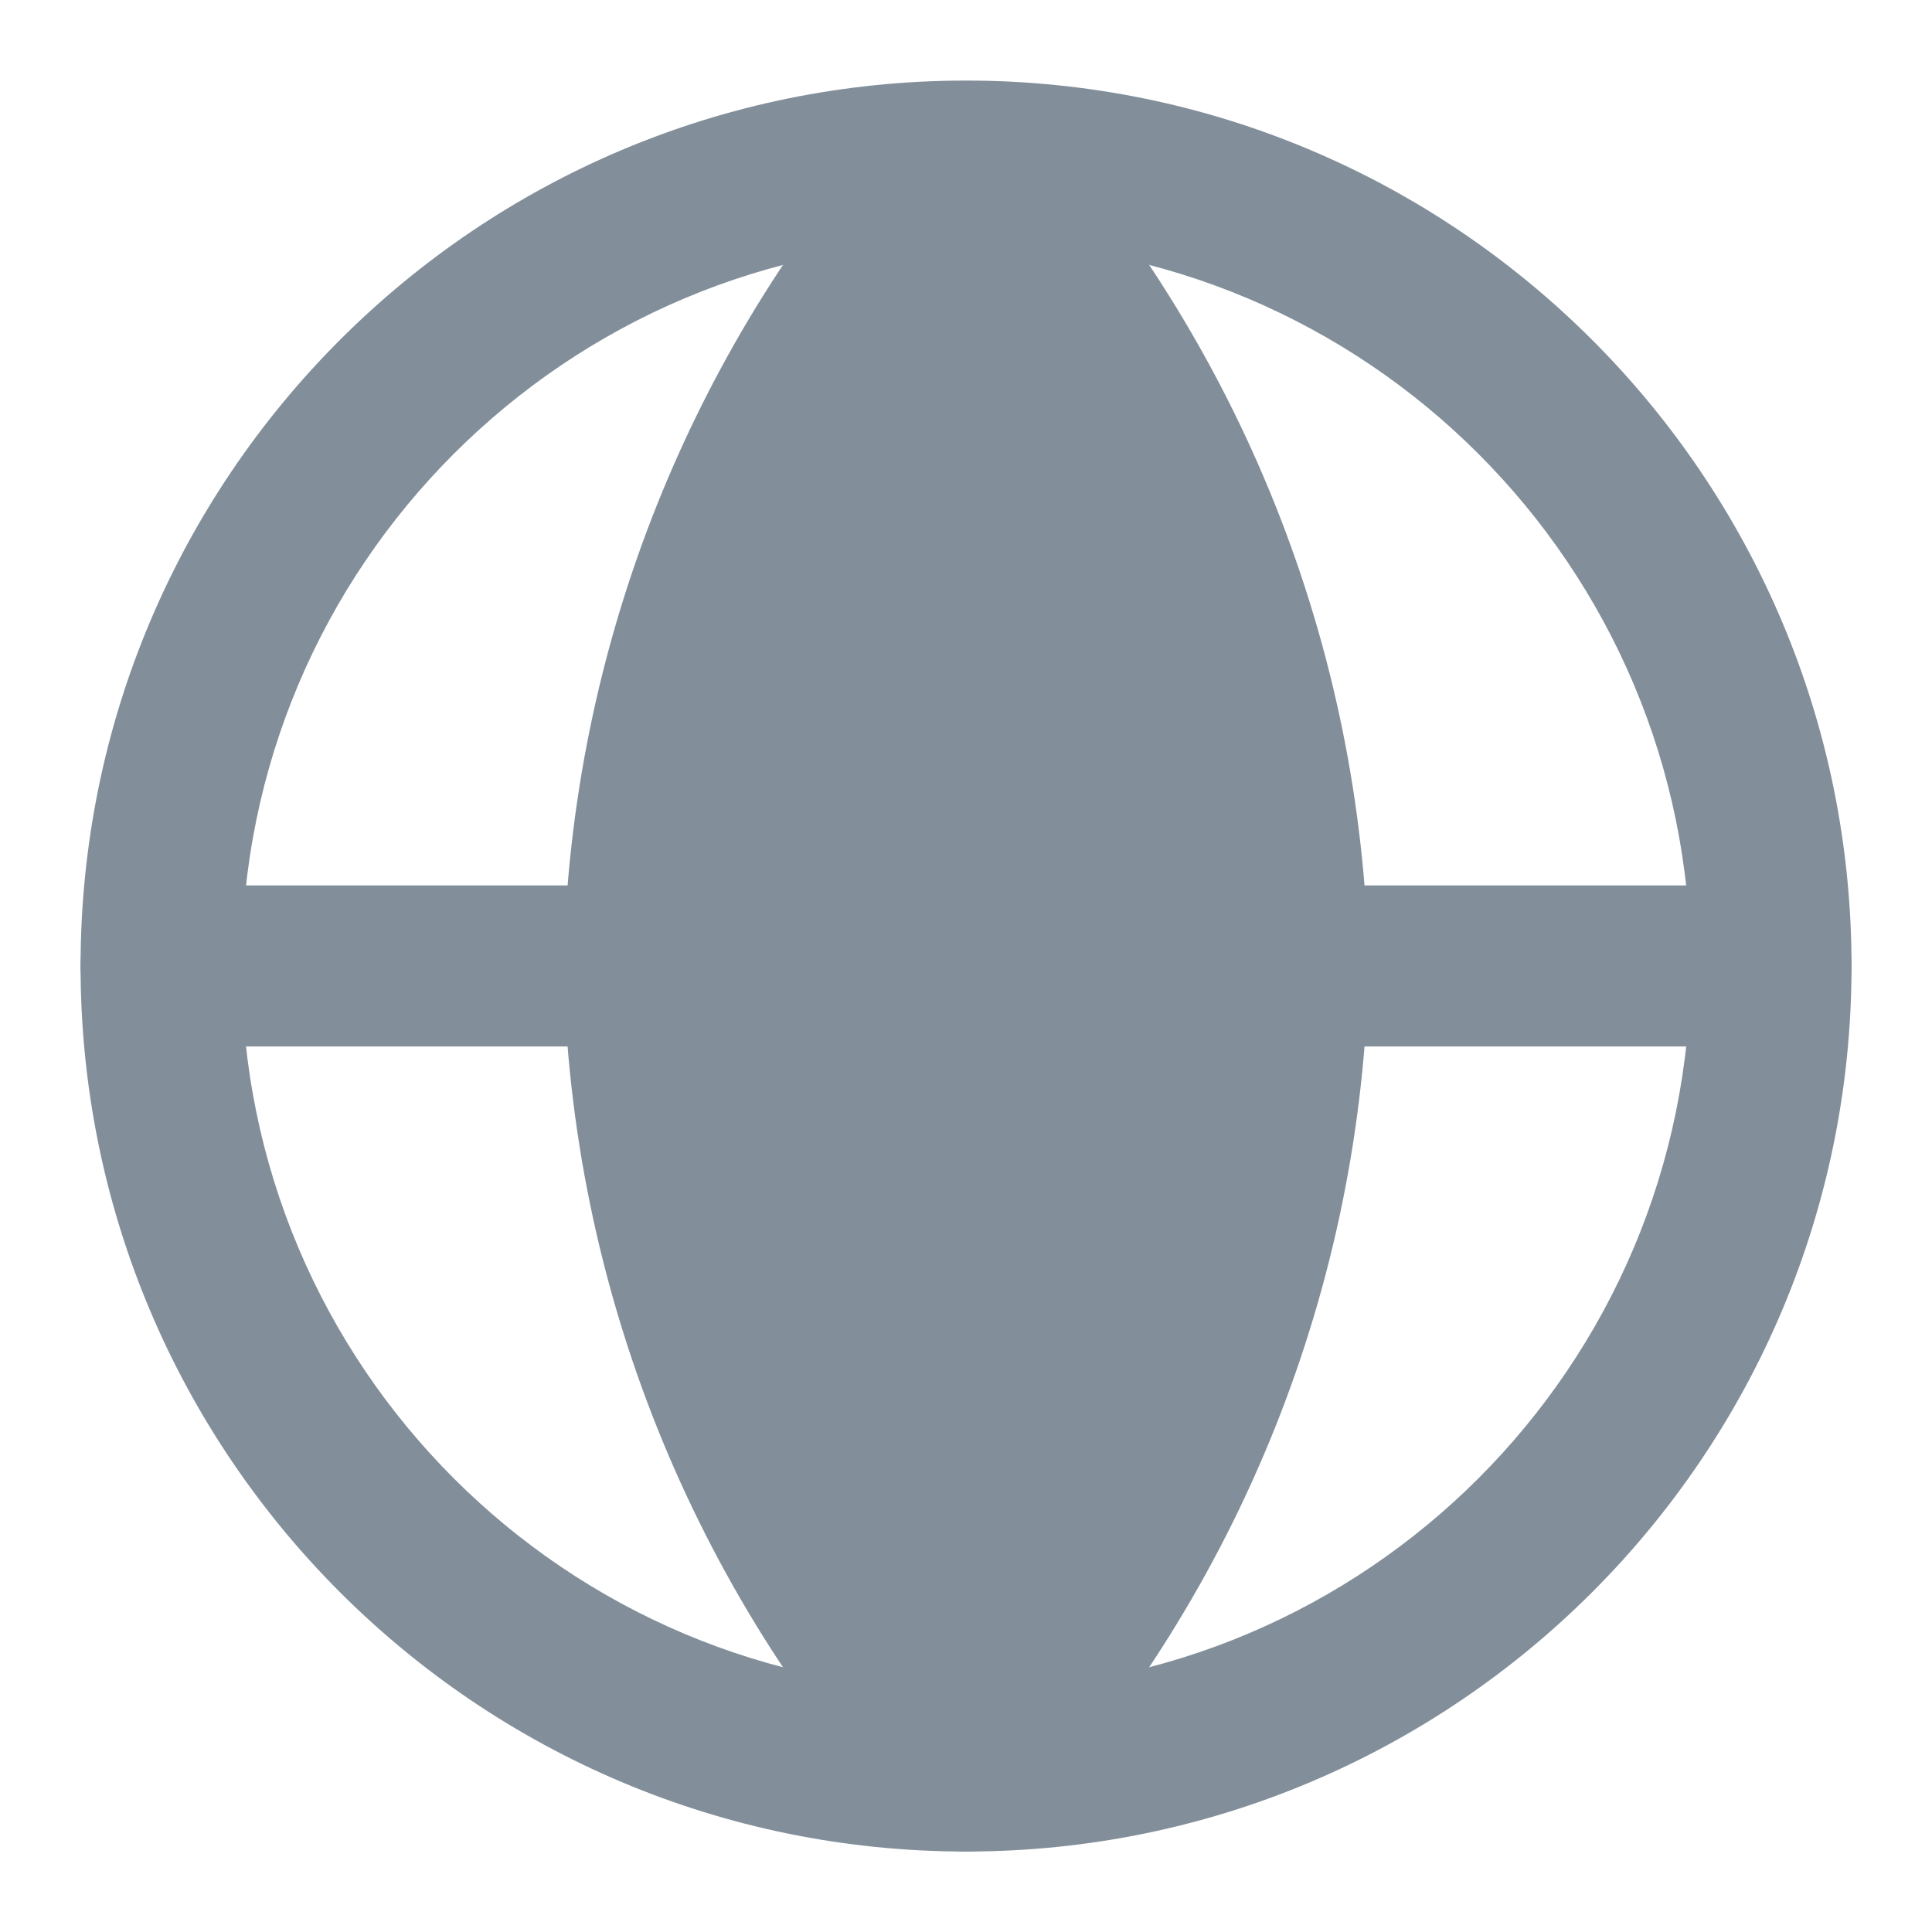
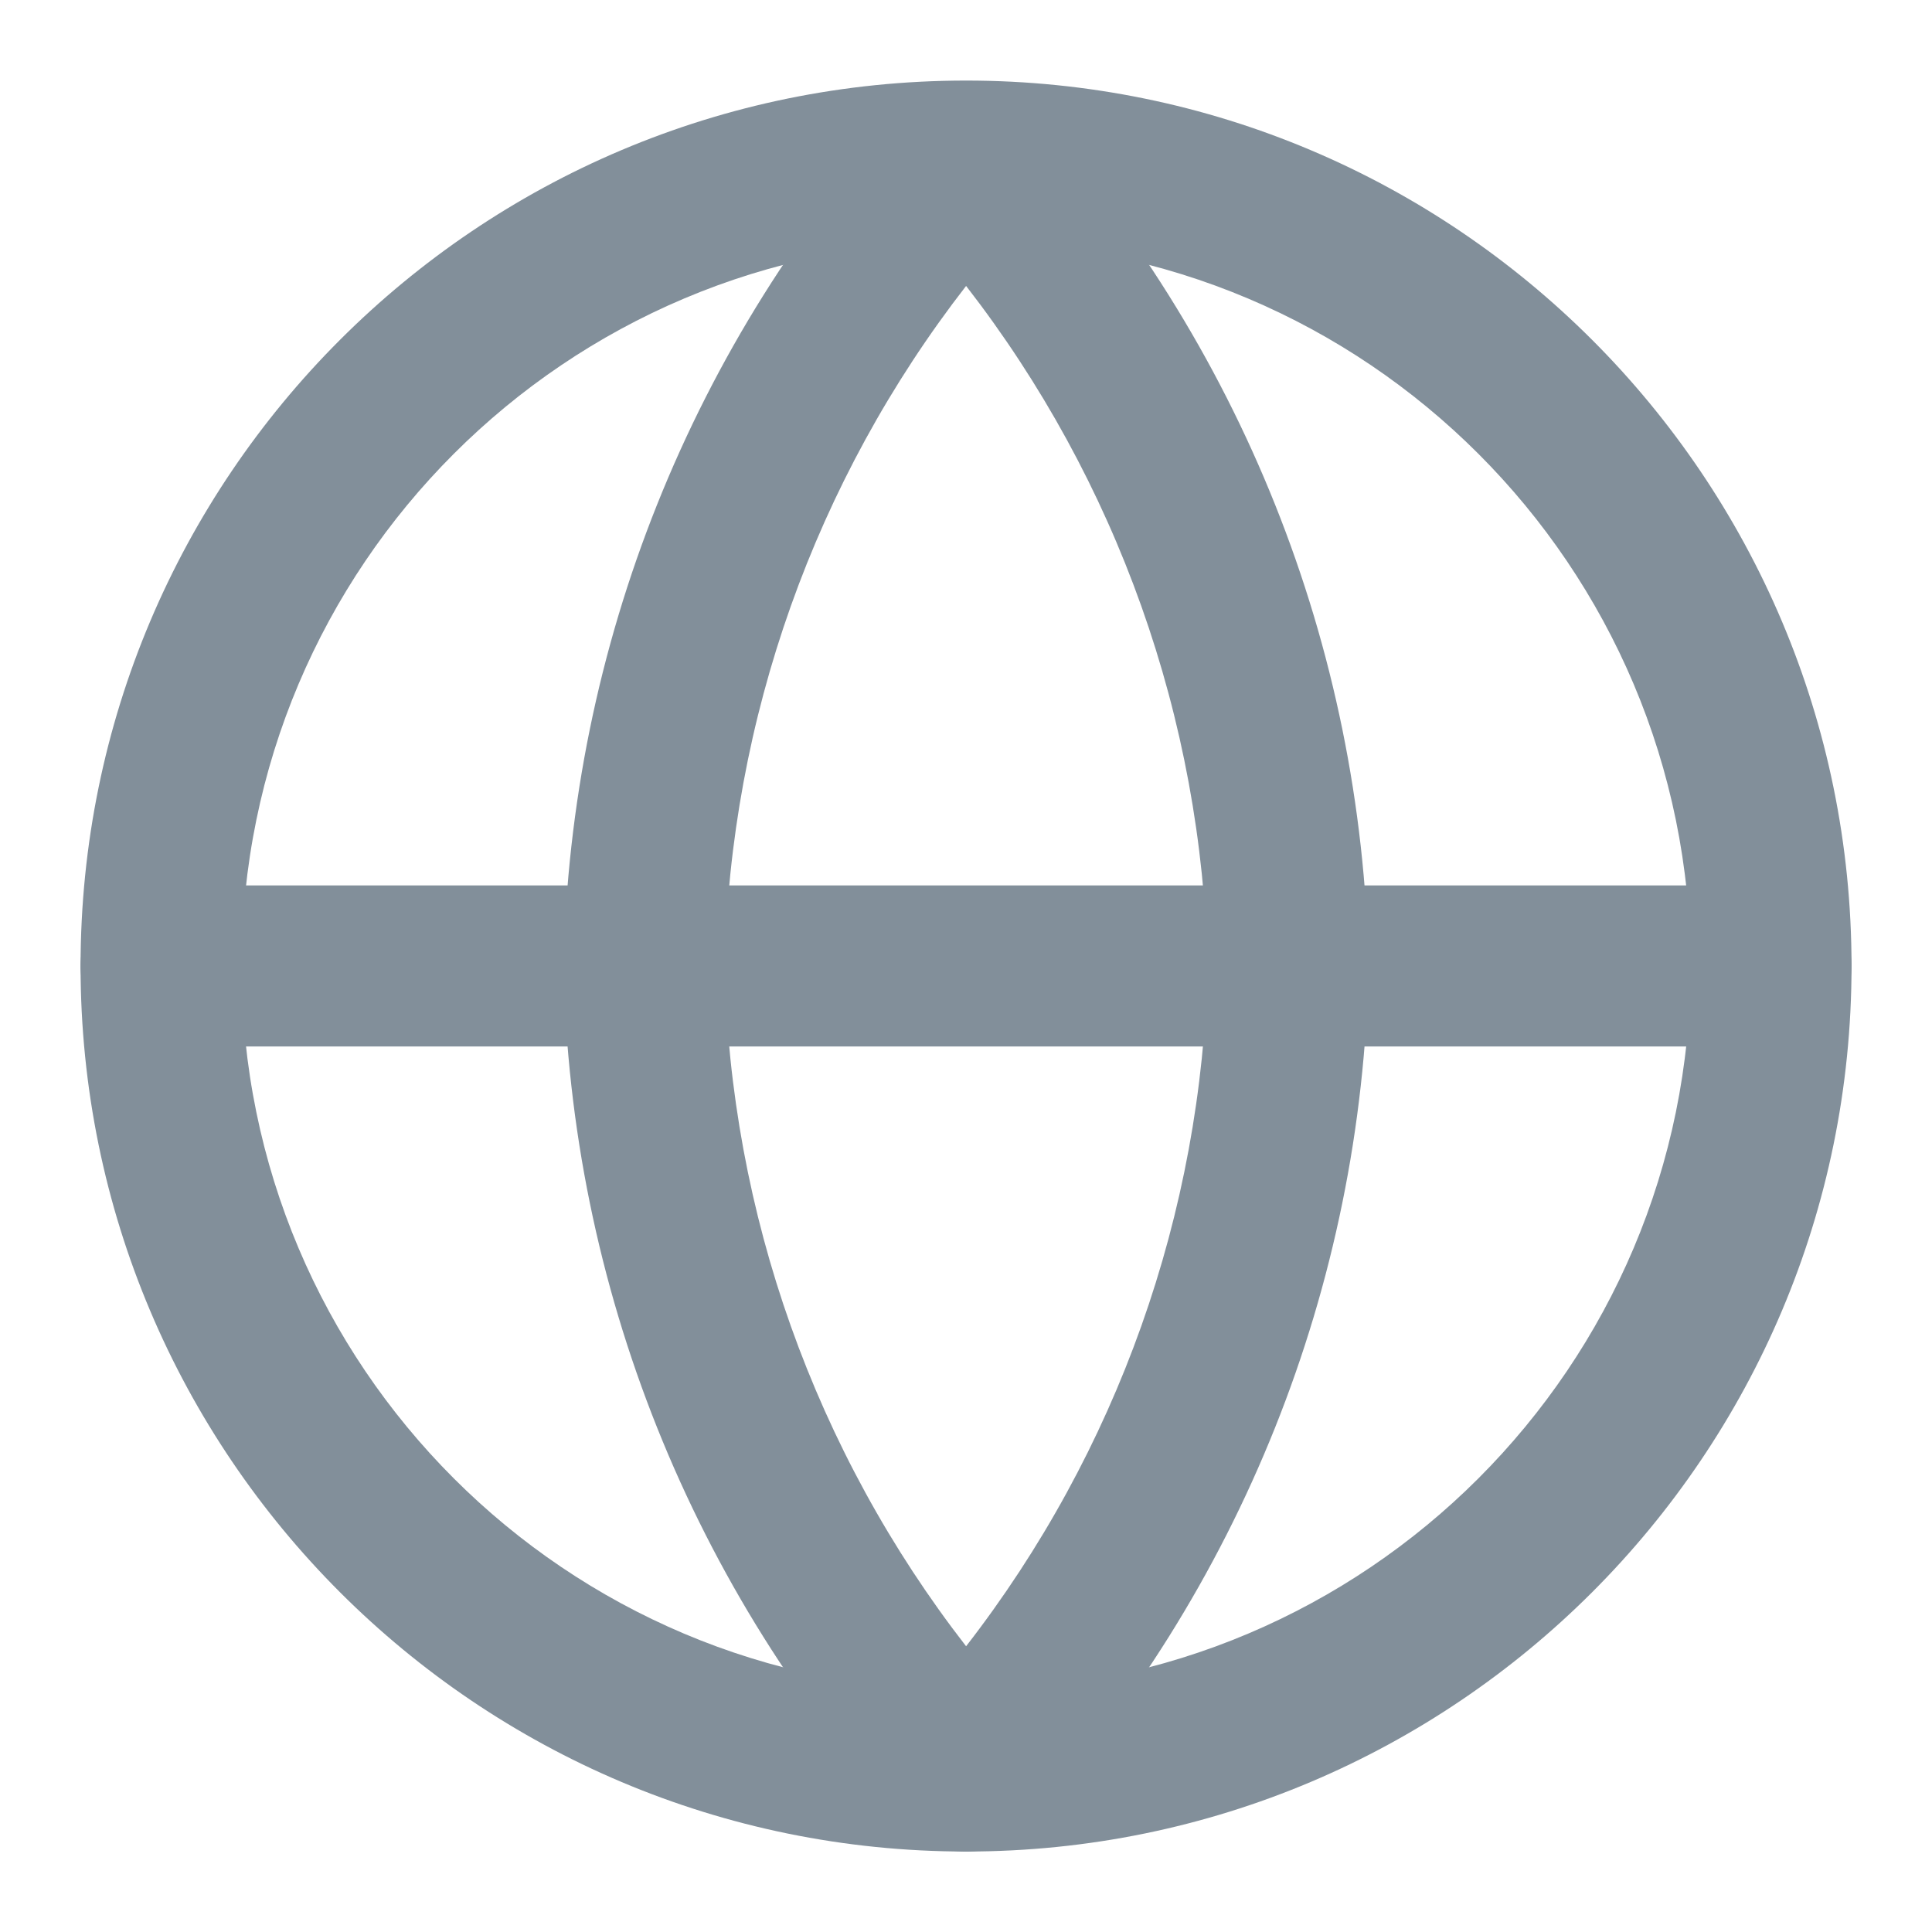
<svg xmlns="http://www.w3.org/2000/svg" width="20" height="20" viewBox="0 0 20 20" fill="none">
  <g opacity="0.8">
-     <path fillRule="evenodd" clipRule="evenodd" d="M10.001 2.501C5.859 2.501 2.501 5.859 2.501 10.001C2.501 14.143 5.859 17.501 10.001 17.501C14.143 17.501 17.501 14.143 17.501 10.001C17.501 5.859 14.143 2.501 10.001 2.501ZM0.834 10.001C0.834 4.938 4.938 0.834 10.001 0.834C15.063 0.834 19.167 4.938 19.167 10.001C19.167 15.063 15.063 19.167 10.001 19.167C4.938 19.167 0.834 15.063 0.834 10.001Z" fill="#637381" />
-     <path fillRule="evenodd" clipRule="evenodd" d="M0.834 9.999C0.834 9.539 1.207 9.166 1.667 9.166H18.334C18.794 9.166 19.167 9.539 19.167 9.999C19.167 10.46 18.794 10.833 18.334 10.833H1.667C1.207 10.833 0.834 10.46 0.834 9.999Z" fill="#637381" />
-     <path fillRule="evenodd" clipRule="evenodd" d="M7.501 10.001C7.558 12.563 8.439 15.03 10.001 17.042C11.562 15.03 12.443 12.563 12.501 10.001C12.443 7.438 11.562 4.972 10.001 2.96C8.439 4.972 7.558 7.438 7.501 10.001ZM10.001 1.667L9.385 1.105C7.165 3.537 5.903 6.692 5.834 9.983C5.834 9.995 5.834 10.007 5.834 10.018C5.903 13.31 7.165 16.465 9.385 18.896C9.543 19.069 9.767 19.168 10.001 19.168C10.235 19.168 10.458 19.069 10.616 18.896C12.837 16.465 14.099 13.31 14.167 10.018C14.167 10.007 14.167 9.995 14.167 9.983C14.099 6.692 12.837 3.537 10.616 1.105L10.001 1.667Z" fill="#637381" />
+     <path fill-rule="evenodd" clip-rule="evenodd" d="M10.001 2.501C5.859 2.501 2.501 5.859 2.501 10.001C2.501 14.143 5.859 17.501 10.001 17.501C14.143 17.501 17.501 14.143 17.501 10.001C17.501 5.859 14.143 2.501 10.001 2.501ZM0.834 10.001C0.834 4.938 4.938 0.834 10.001 0.834C15.063 0.834 19.167 4.938 19.167 10.001C19.167 15.063 15.063 19.167 10.001 19.167C4.938 19.167 0.834 15.063 0.834 10.001Z" fill="#637381" />
+     <path fill-rule="evenodd" clip-rule="evenodd" d="M0.834 9.999C0.834 9.539 1.207 9.166 1.667 9.166H18.334C18.794 9.166 19.167 9.539 19.167 9.999C19.167 10.46 18.794 10.833 18.334 10.833H1.667C1.207 10.833 0.834 10.46 0.834 9.999Z" fill="#637381" />
+     <path fill-rule="evenodd" clip-rule="evenodd" d="M7.501 10.001C7.558 12.563 8.439 15.03 10.001 17.042C11.562 15.03 12.443 12.563 12.501 10.001C12.443 7.438 11.562 4.972 10.001 2.96C8.439 4.972 7.558 7.438 7.501 10.001ZM10.001 1.667L9.385 1.105C7.165 3.537 5.903 6.692 5.834 9.983C5.834 9.995 5.834 10.007 5.834 10.018C5.903 13.31 7.165 16.465 9.385 18.896C9.543 19.069 9.767 19.168 10.001 19.168C10.235 19.168 10.458 19.069 10.616 18.896C12.837 16.465 14.099 13.31 14.167 10.018C14.167 10.007 14.167 9.995 14.167 9.983C14.099 6.692 12.837 3.537 10.616 1.105L10.001 1.667Z" fill="#637381" />
  </g>
</svg>
